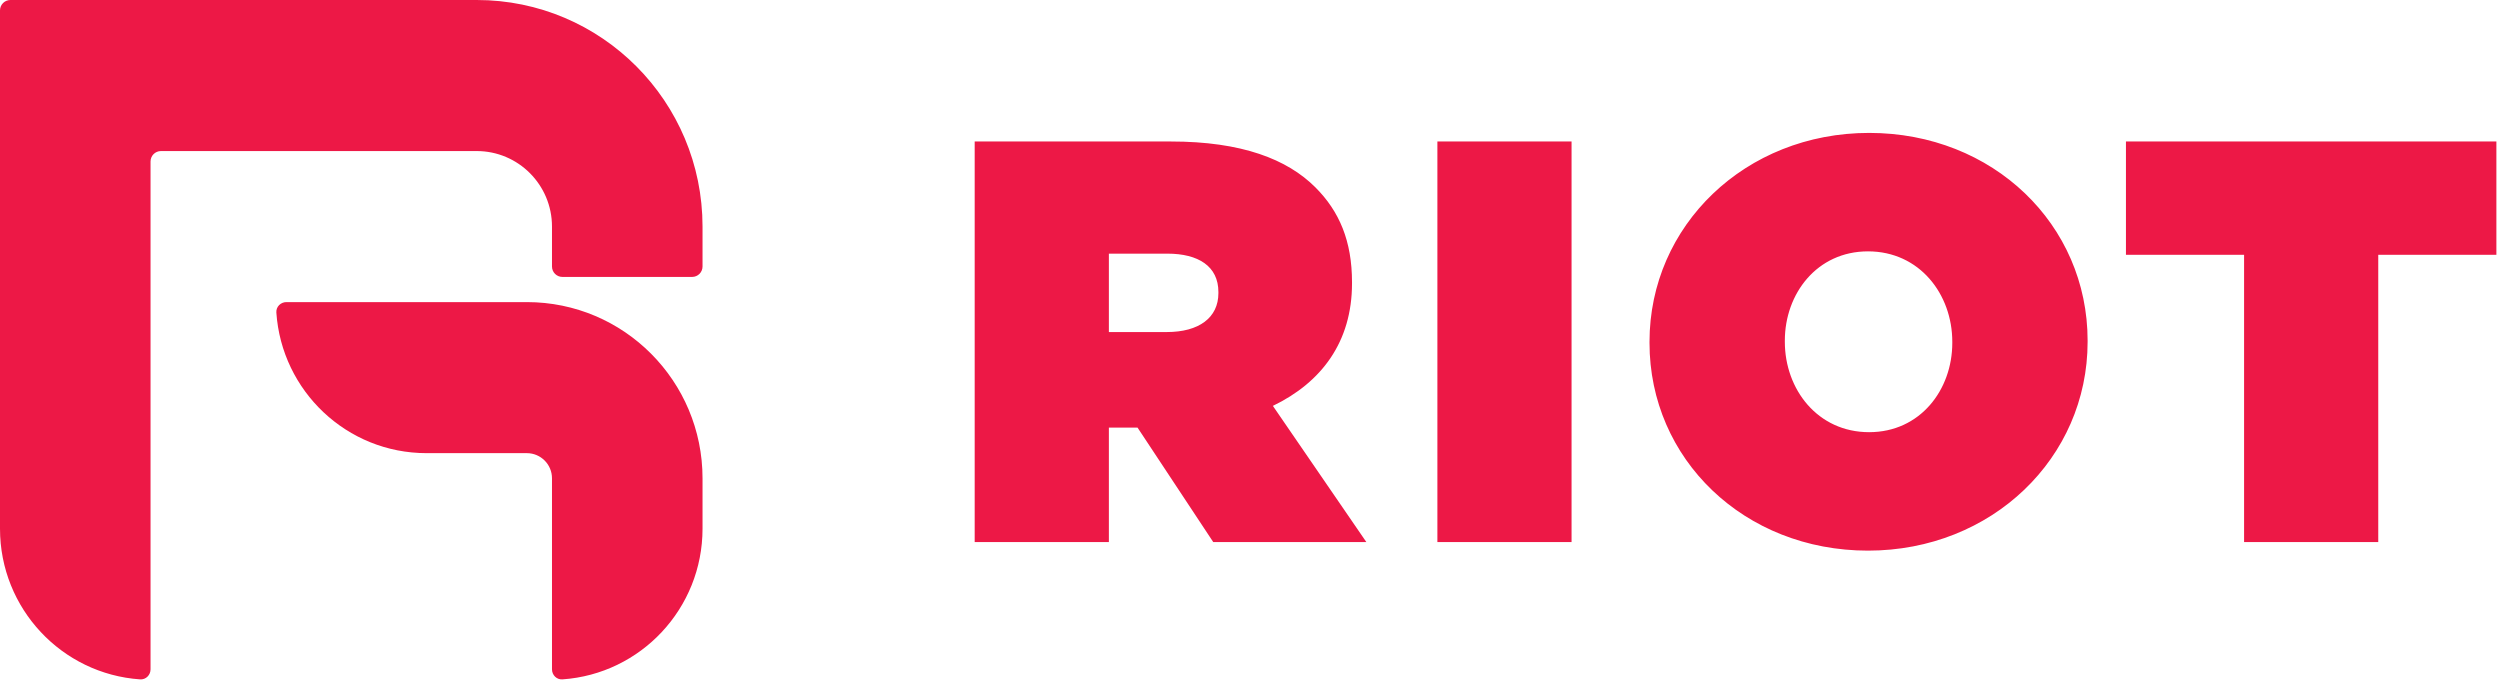
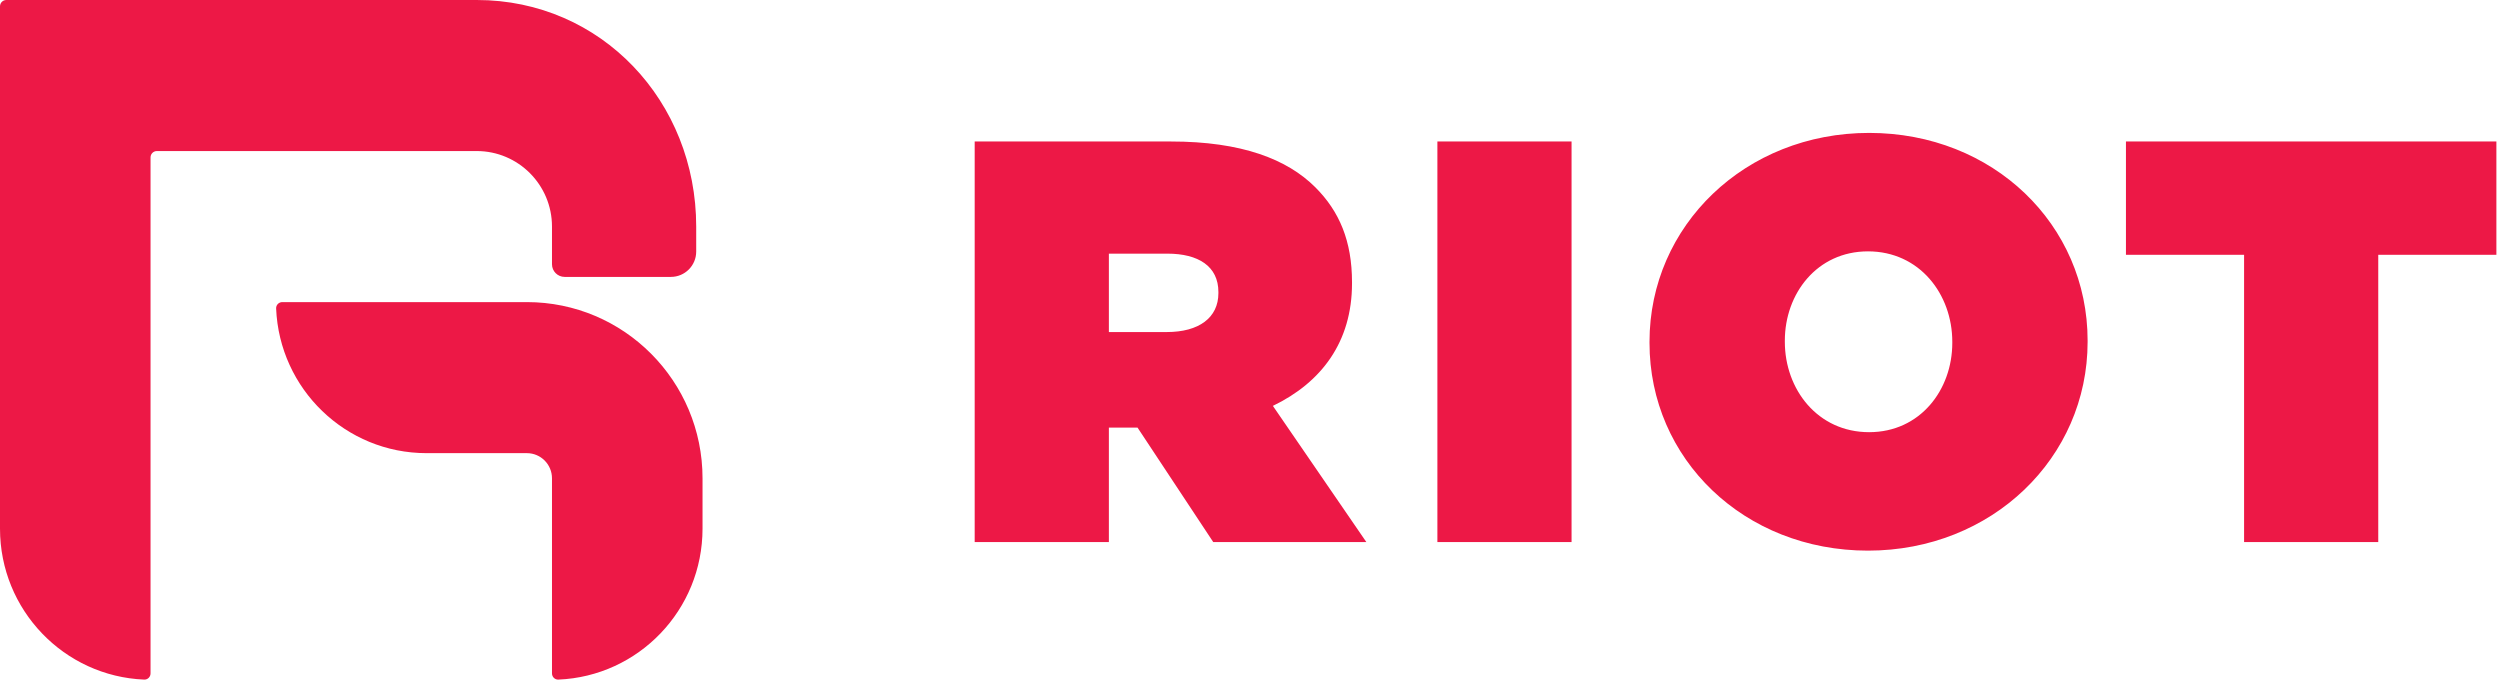
- <svg xmlns="http://www.w3.org/2000/svg" width="395" height="108">
-   <g fill="#ED1846" fill-rule="nonzero">
-     <path d="M213.618 44.78v-.181c0-6.51-1.995-11.212-5.799-15.01-4.439-4.43-11.597-7.233-22.832-7.233H154v63.288h21.202V67.562h4.53l11.959 18.082h24.19l-14.767-21.516c7.7-3.708 12.504-10.127 12.504-19.349zm-21.111 1.536c0 3.888-3.081 6.148-8.155 6.148h-9.15V40.076h9.242c4.892 0 8.063 1.99 8.063 6.06v.18zm34.6 39.328h21.199V22.356h-21.199v63.288zM295.323 21c-19.569 0-34.701 14.646-34.701 33v.181c0 18.353 14.95 32.819 34.52 32.819 19.571 0 34.7-14.646 34.7-33v-.18c0-18.354-14.948-32.82-34.519-32.82zm13.139 33.181c0 7.415-5.074 14.104-13.139 14.103-8.153 0-13.319-6.78-13.319-14.284v-.18c0-7.414 5.075-14.105 13.138-14.105 8.155 0 13.32 6.782 13.32 14.285v.181zM335.9 22.356V40.26h18.665v45.384h21.199V40.259h18.665V22.356H335.9zM0 1.647C0 .737.737 0 1.647 0h73.674C95.026 0 111 16.028 111 35.8v6.308c0 .91-.737 1.647-1.647 1.647H88.861a1.647 1.647 0 0 1-1.647-1.648V35.8c0-6.59-5.324-11.933-11.893-11.933H25.433c-.91 0-1.647.738-1.647 1.647v80.238c0 .909-.74 1.653-1.648 1.59C9.77 106.492 0 96.157 0 83.531V1.647z" />
-     <path d="M45.254 47.732c-.91 0-1.653.74-1.591 1.648.843 12.412 11.145 22.218 23.73 22.218H83.25a3.971 3.971 0 0 1 3.964 3.978v30.175c0 .909.74 1.653 1.648 1.59C101.23 106.492 111 96.157 111 83.531v-7.955c0-15.378-12.424-27.844-27.75-27.844H45.254z" />
-   </g>
+ <svg xmlns="http://www.w3.org/2000/svg" width="395" height="108" viewBox="0 0 395 108" fill="none">
+   <path d="M213.618 44.779V44.599C213.618 38.089 211.623 33.387 207.819 29.589C203.38 25.159 196.222 22.356 184.987 22.356H154V85.644H175.202V67.562H179.732L191.691 85.644H215.881L201.114 64.128C208.814 60.42 213.618 54.001 213.618 44.779ZM192.507 46.316C192.507 50.204 189.426 52.464 184.352 52.464H175.202V40.076H184.444C189.336 40.076 192.507 42.066 192.507 46.136V46.316ZM227.107 85.644H248.306V22.356H227.107L227.107 85.644ZM295.323 21C275.754 21 260.622 35.646 260.622 54V54.181C260.622 72.534 275.572 87 295.142 87C314.713 87 329.842 72.354 329.842 54.001V53.82C329.842 35.466 314.894 21 295.323 21ZM308.462 54.181C308.462 61.596 303.388 68.285 295.323 68.284C287.17 68.284 282.004 61.503 282.004 54V53.82C282.004 46.406 287.079 39.715 295.142 39.715C303.297 39.715 308.462 46.497 308.462 54V54.181ZM335.9 22.356V40.259H354.565V85.643H375.764V40.259H394.429V22.356L335.9 22.356Z" fill="#ED1846" />
+   <path d="M0 1.003C0 0.449 0.448 0 1 0L75.321 0C95.026 0 110 16.028 110 35.799V39.751C110 41.96 108.209 43.751 106 43.751H89.214C88.11 43.751 87.214 42.857 87.214 41.753C87.214 39.662 87.214 36.578 87.214 35.799C87.214 29.209 81.89 23.866 75.321 23.866L24.786 23.866C24.233 23.866 23.786 24.315 23.786 24.869L23.786 106.394C23.786 106.948 23.337 107.4 22.785 107.377C10.113 106.851 0 96.376 0 83.531L0 1.003Z" fill="#ED1846" />
+   <path d="M44.607 47.732C44.055 47.732 43.605 48.183 43.628 48.736C44.152 61.452 54.592 71.598 67.393 71.598H83.25C85.439 71.598 87.214 73.379 87.214 75.576V106.394C87.214 106.948 87.663 107.4 88.215 107.377C100.887 106.851 111 96.376 111 83.531V75.576C111 60.198 98.576 47.732 83.25 47.732L44.607 47.732Z" fill="#ED1846" />
</svg>
